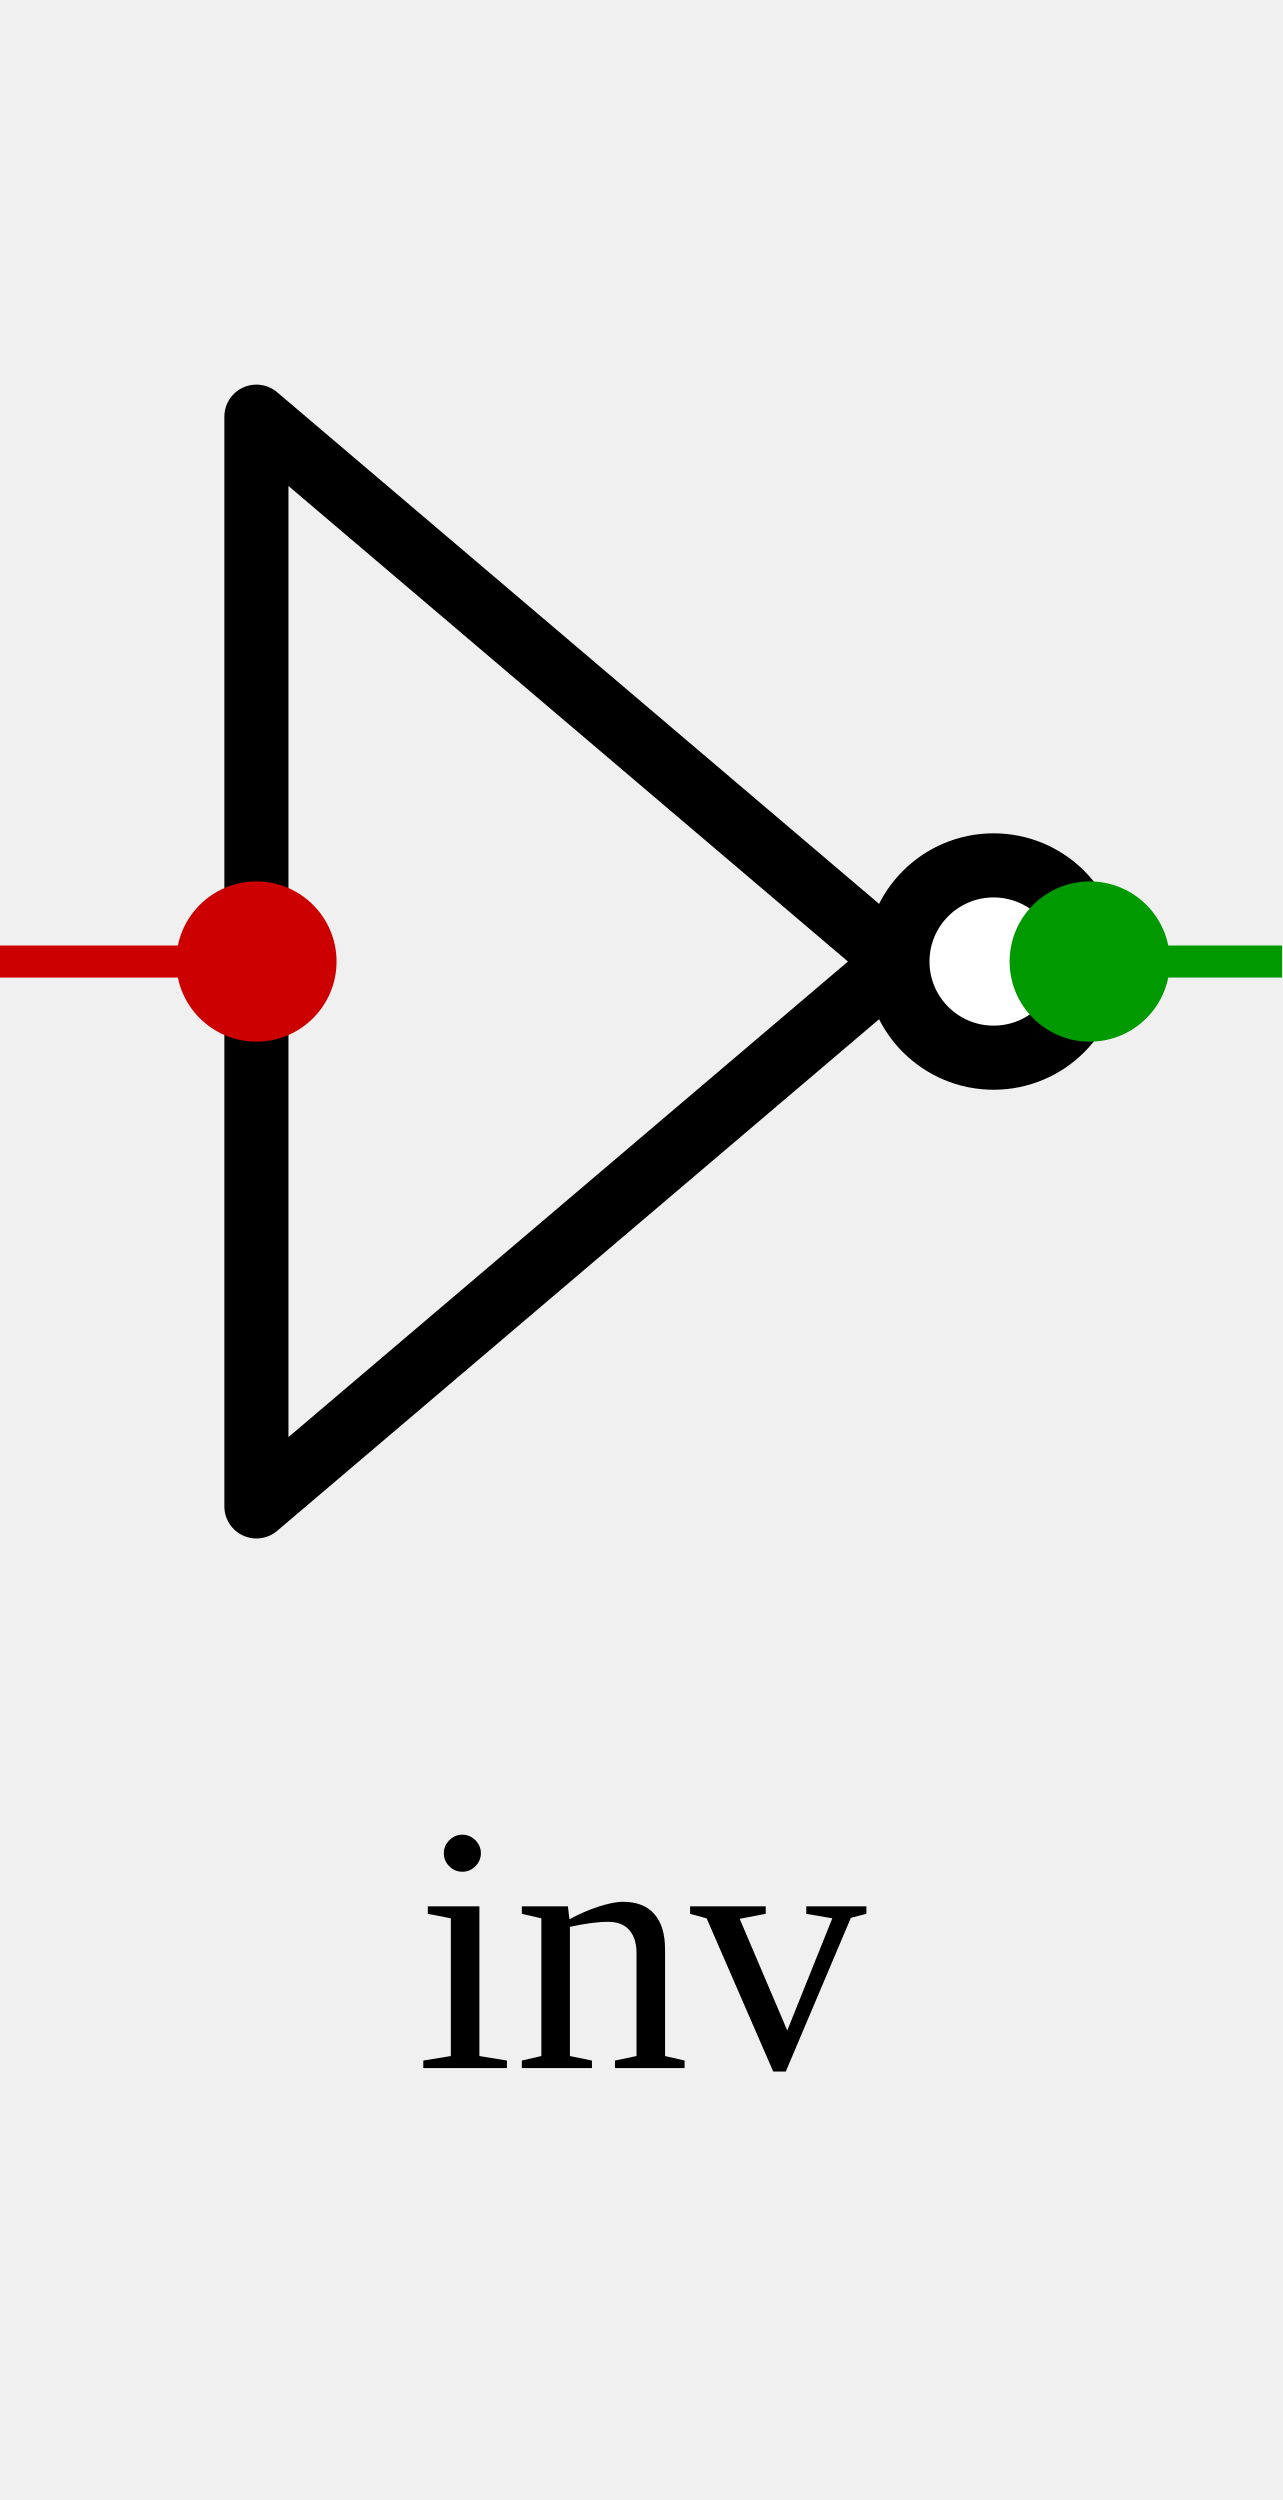
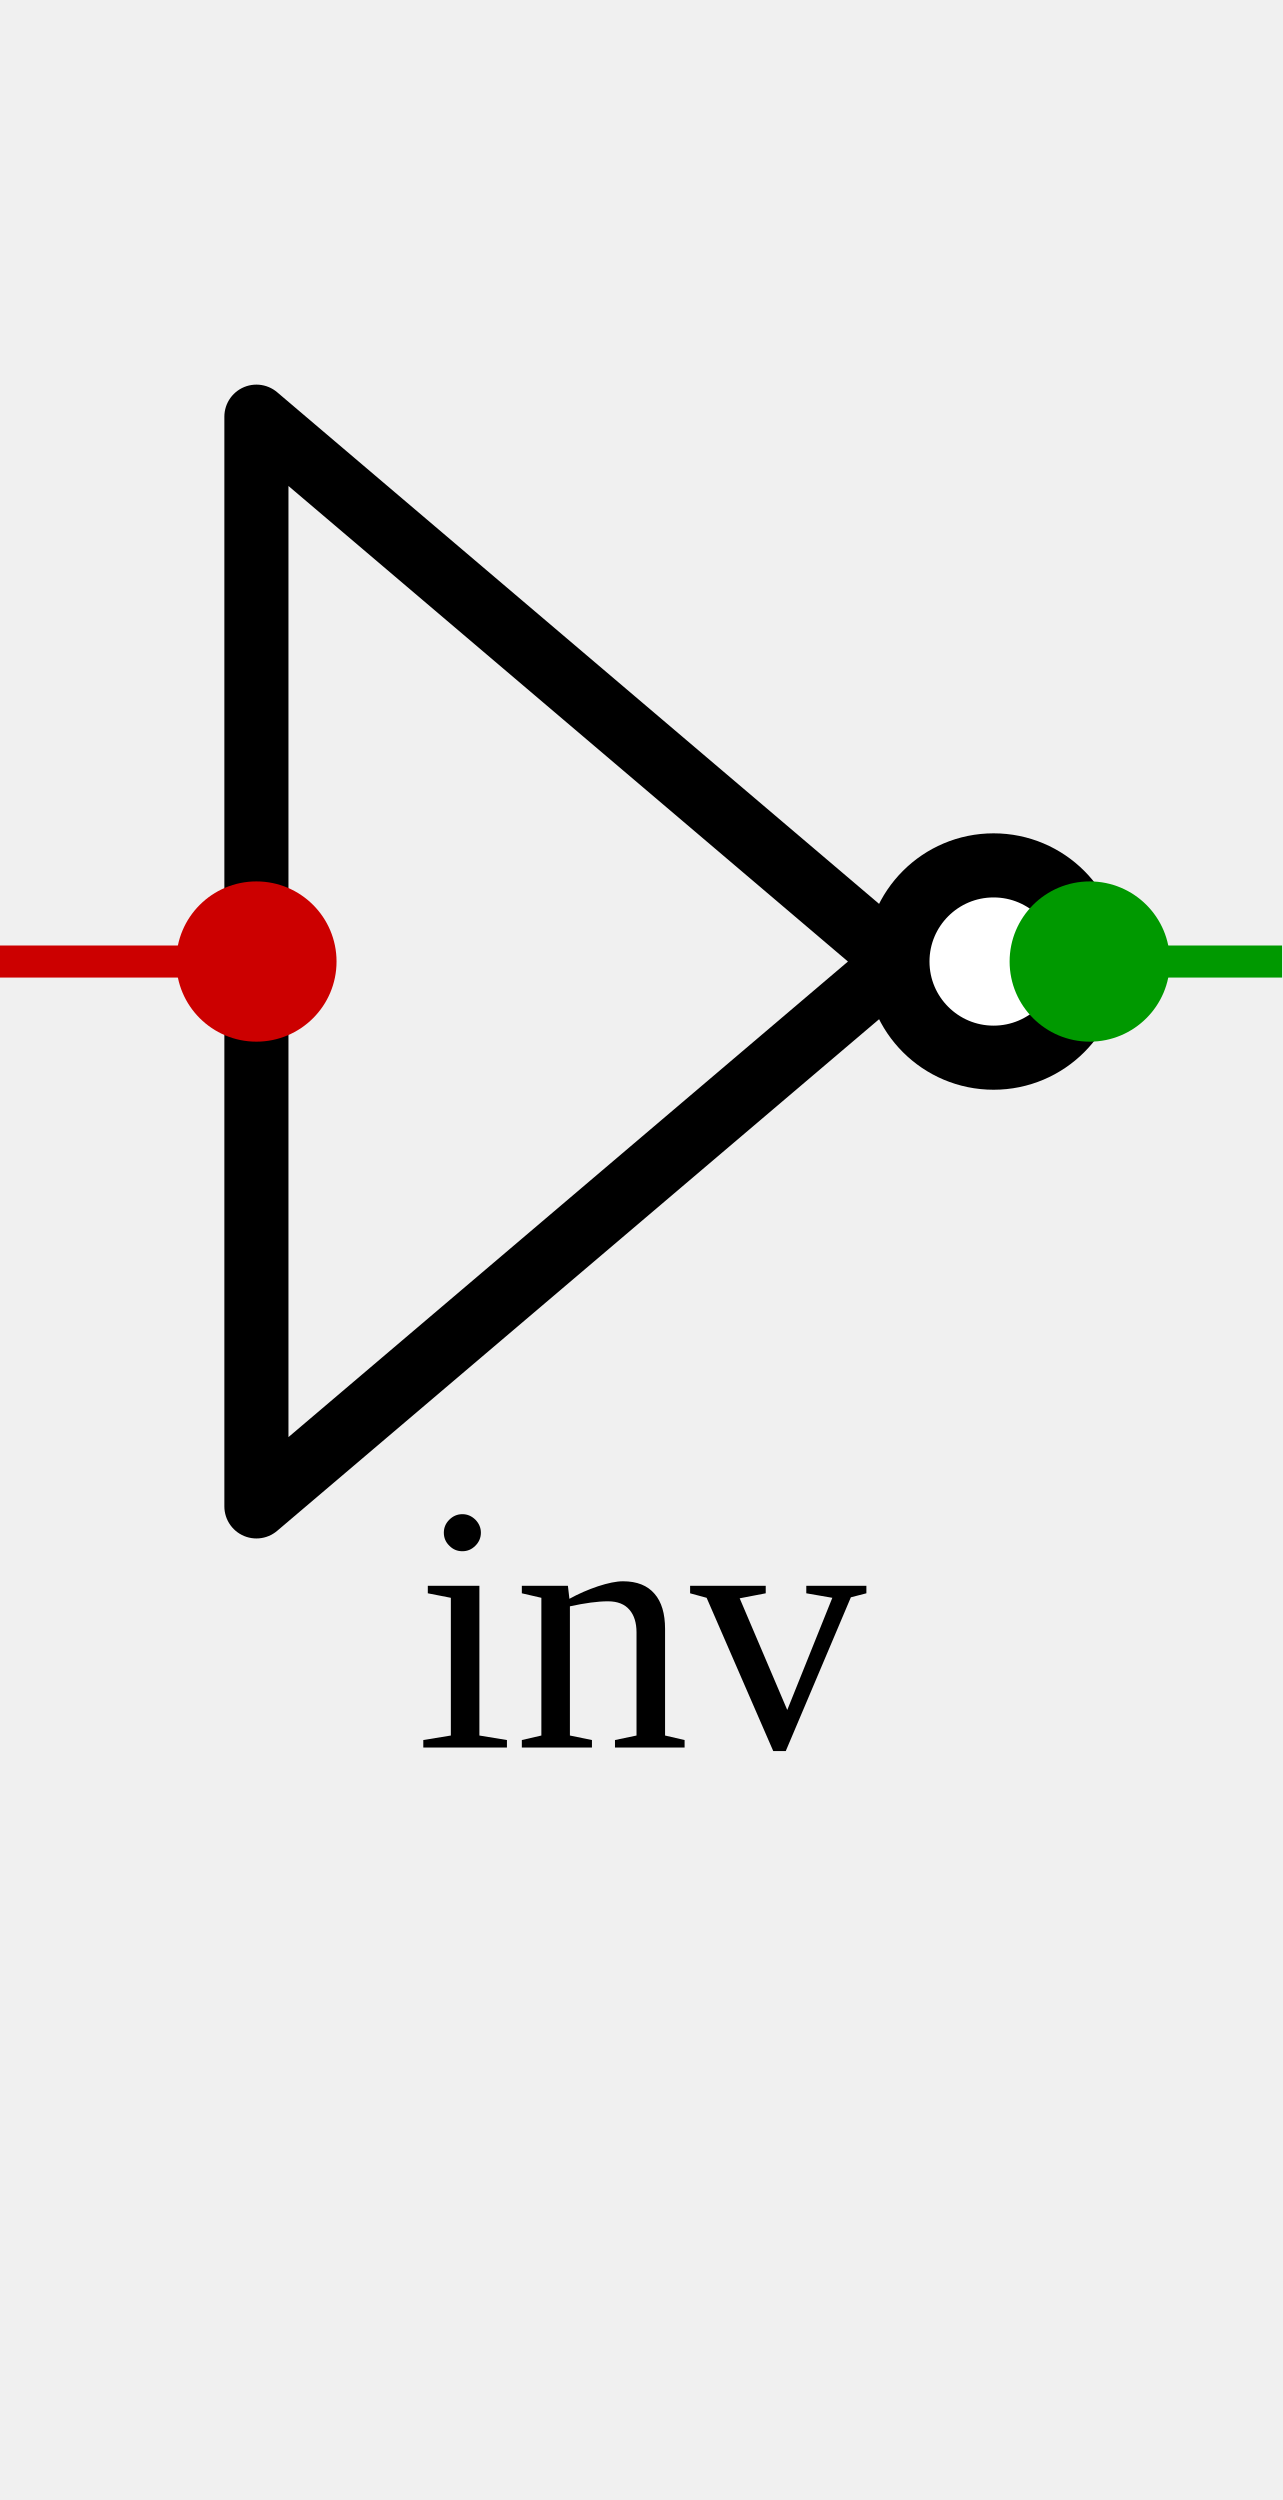
<svg xmlns="http://www.w3.org/2000/svg" width="40" height="78" viewBox="0 0 40 78">
  <polygon points="8,30 8,13 28,30 8,47" fill="none" stroke="#000000" stroke-width="2" stroke-linejoin="round" />
  <circle cx="31" cy="30" r="3" fill="#ffffff" stroke="#000000" stroke-width="2" />
  <line x1="0" y1="30" x2="8" y2="30" stroke="#c00" stroke-width="1" />
  <circle cx="8" cy="30" r="2.5" fill="#c00" />
  <line x1="34" y1="30" x2="40" y2="30" stroke="#090" stroke-width="1" />
  <circle cx="34" cy="30" r="2.5" fill="#090" />
-   <text x="20" y="62" font-size="11" fill="#000000" text-anchor="middle" dominant-baseline="middle">inv</text>
+   <text x="20" y="52" font-size="11" fill="#000000" text-anchor="middle" dominant-baseline="middle">inv</text>
</svg>
